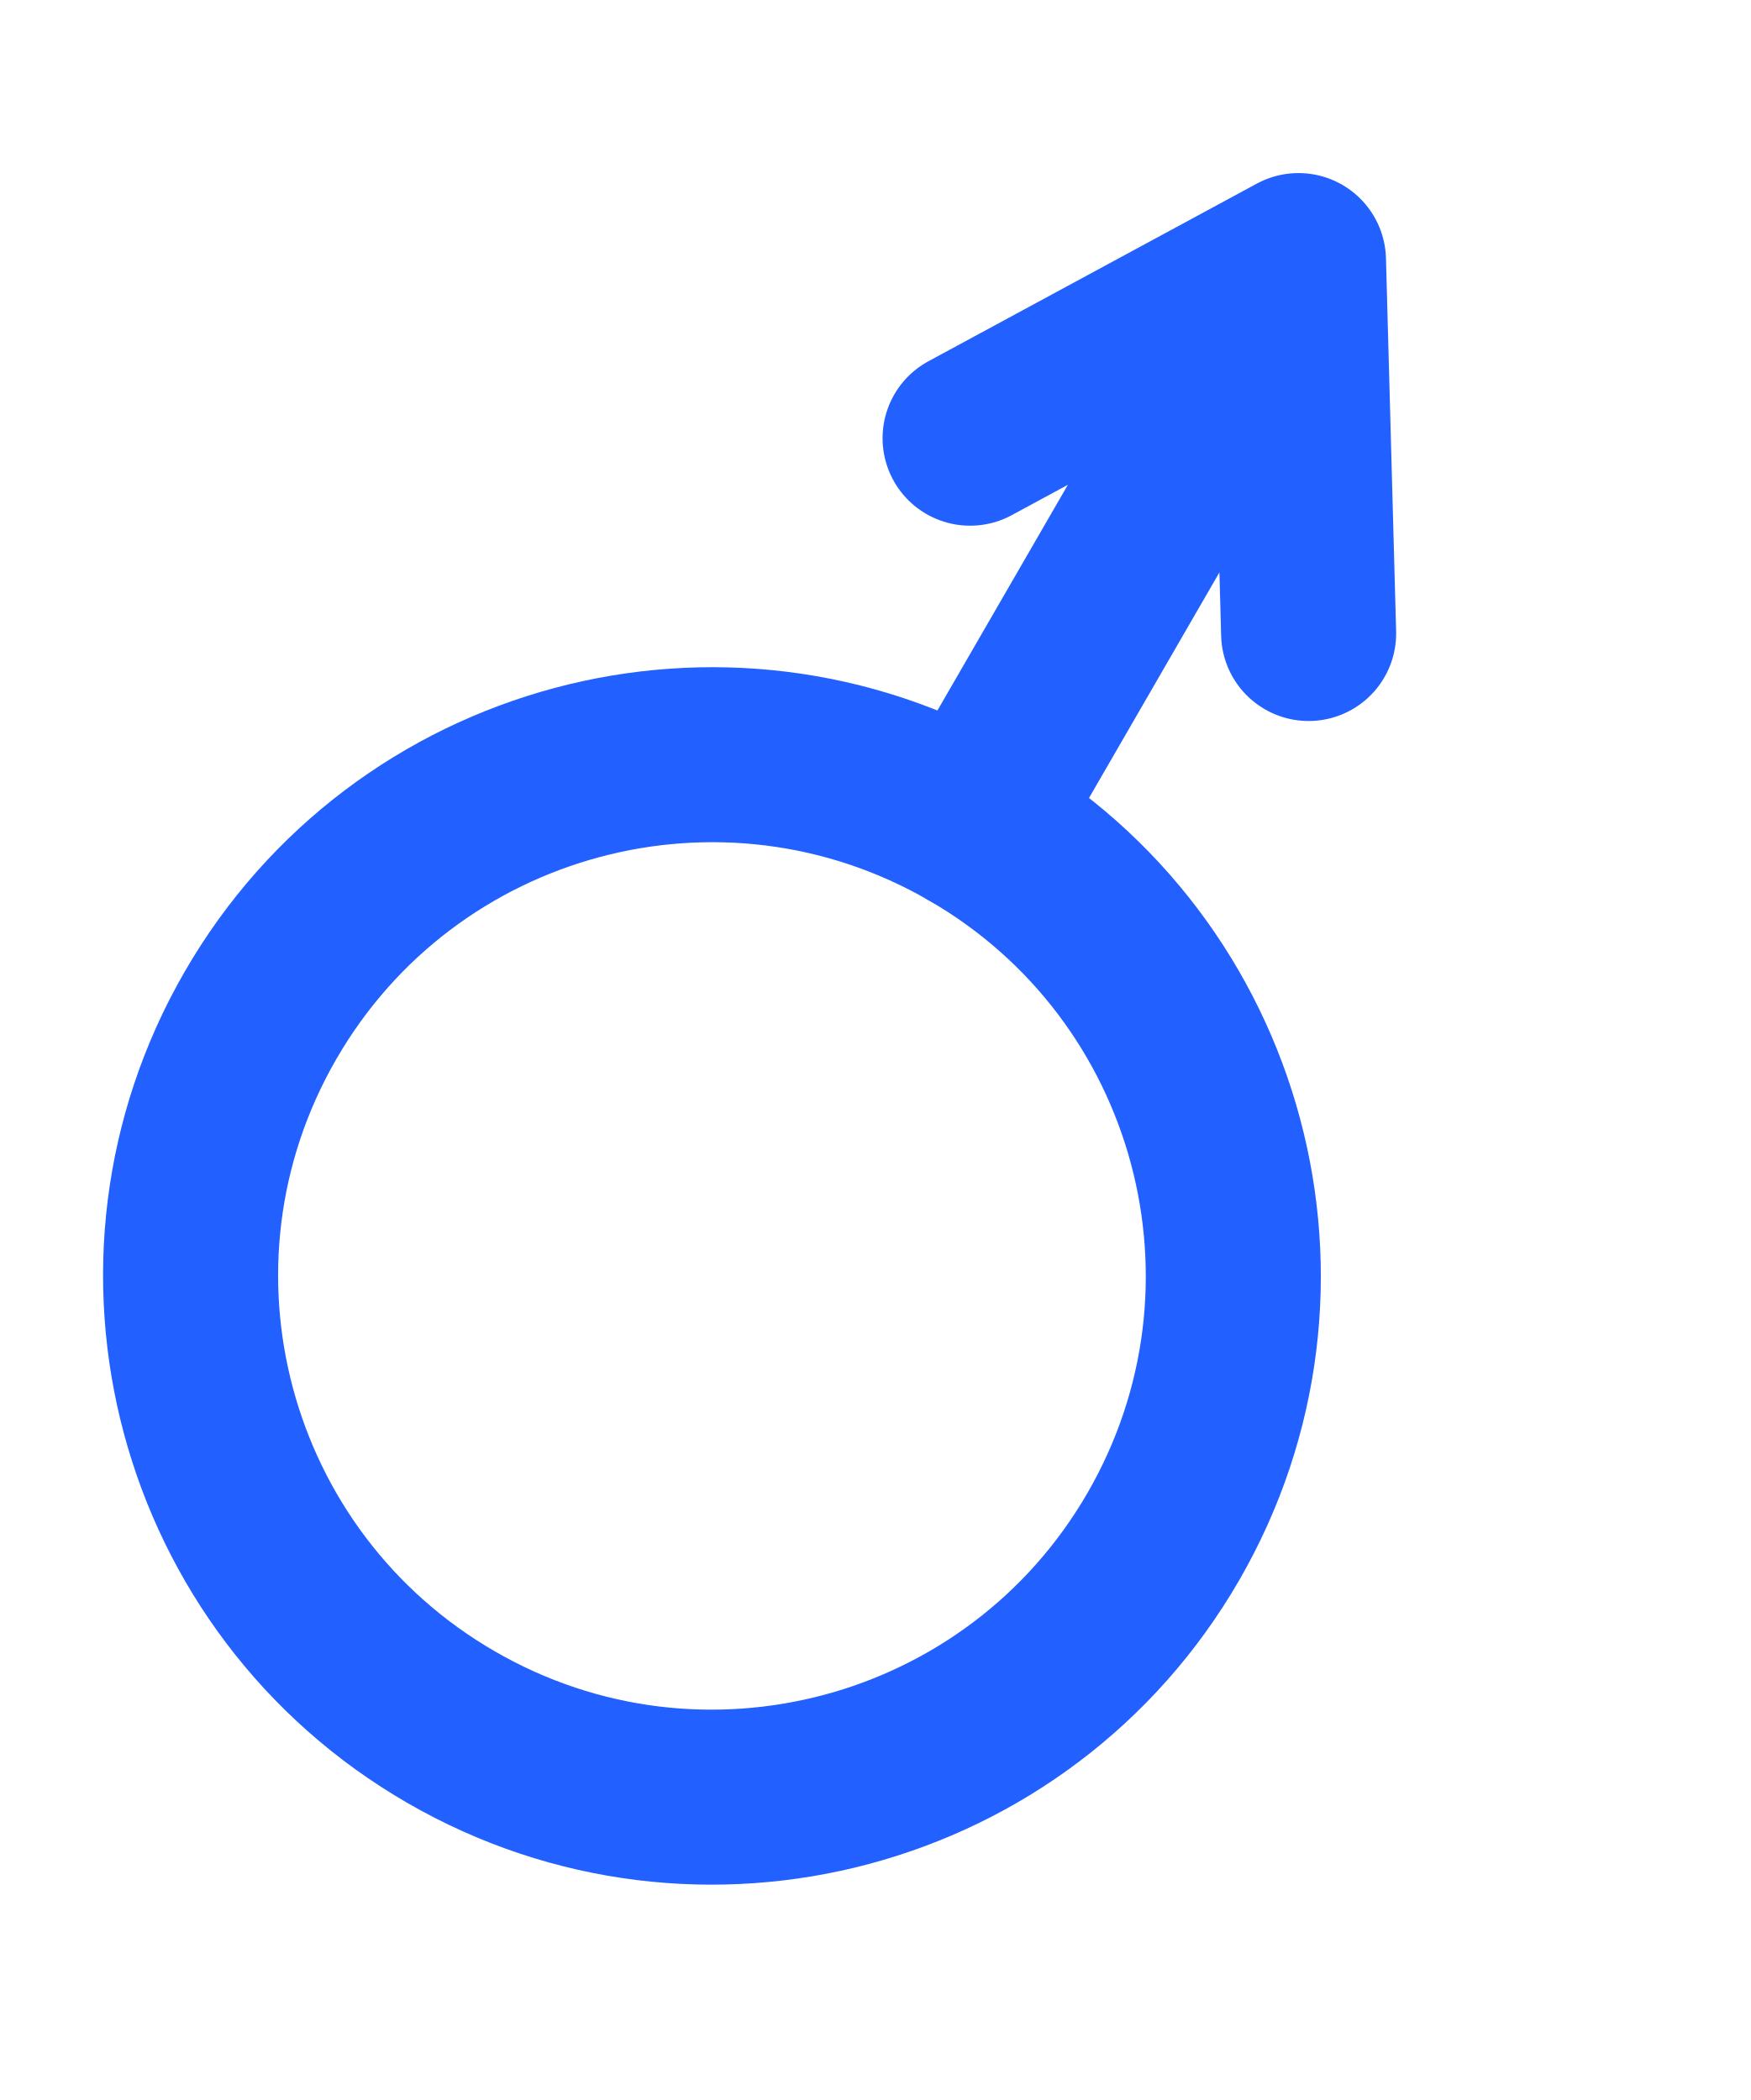
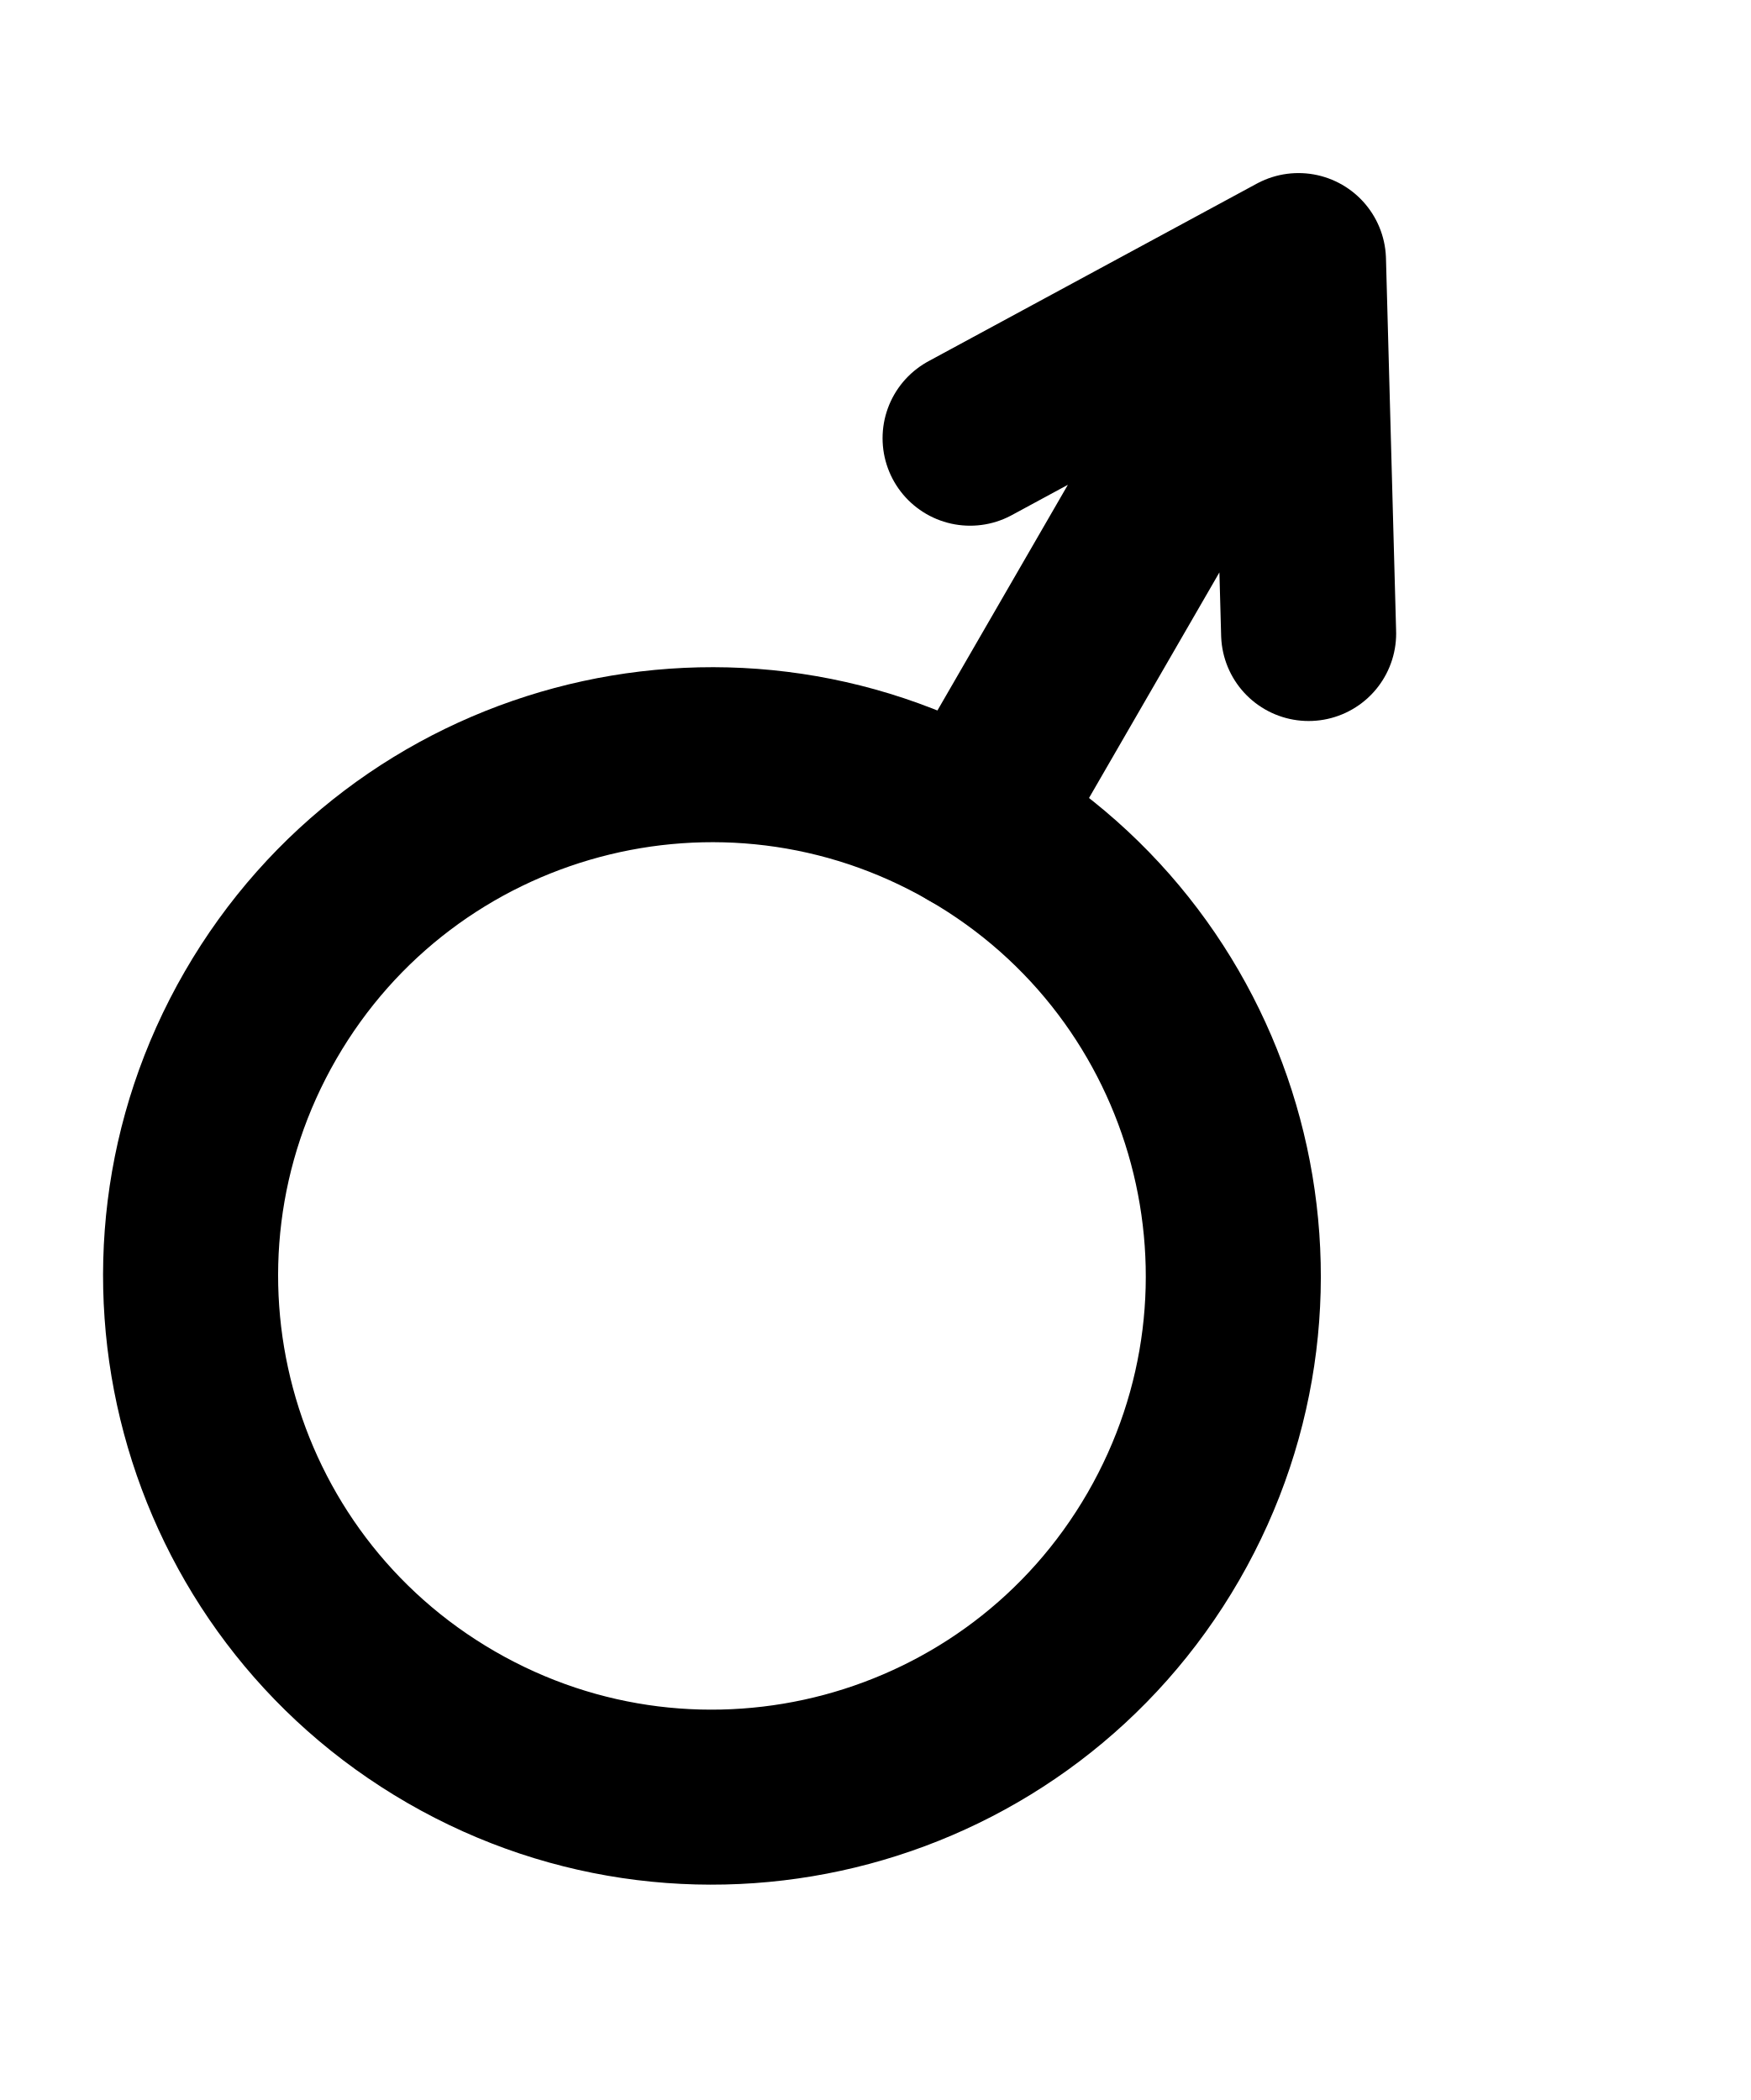
<svg xmlns="http://www.w3.org/2000/svg" width="10" height="12" viewBox="0 0 10 12" fill="none">
-   <circle cx="4.068" cy="7.291" r="2.978" transform="rotate(-150 4.06764 7.29111)" stroke="#2260FF" stroke-linecap="round" stroke-linejoin="round" />
-   <path d="M5.556 4.712L6.487 3.101L7.418 1.489M5.542 2.504L7.418 1.489L7.476 3.62" stroke="#2260FF" stroke-linecap="round" stroke-linejoin="round" />
+   <circle cx="4.068" cy="7.291" r="2.978" transform="rotate(-150 4.06764 7.29111)" stroke="currentColor" stroke-linecap="round" stroke-linejoin="round" />
+   <path d="M5.556 4.712L6.487 3.101L7.418 1.489M5.542 2.504L7.418 1.489L7.476 3.62" stroke="currentColor" stroke-linecap="round" stroke-linejoin="round" />
</svg>
